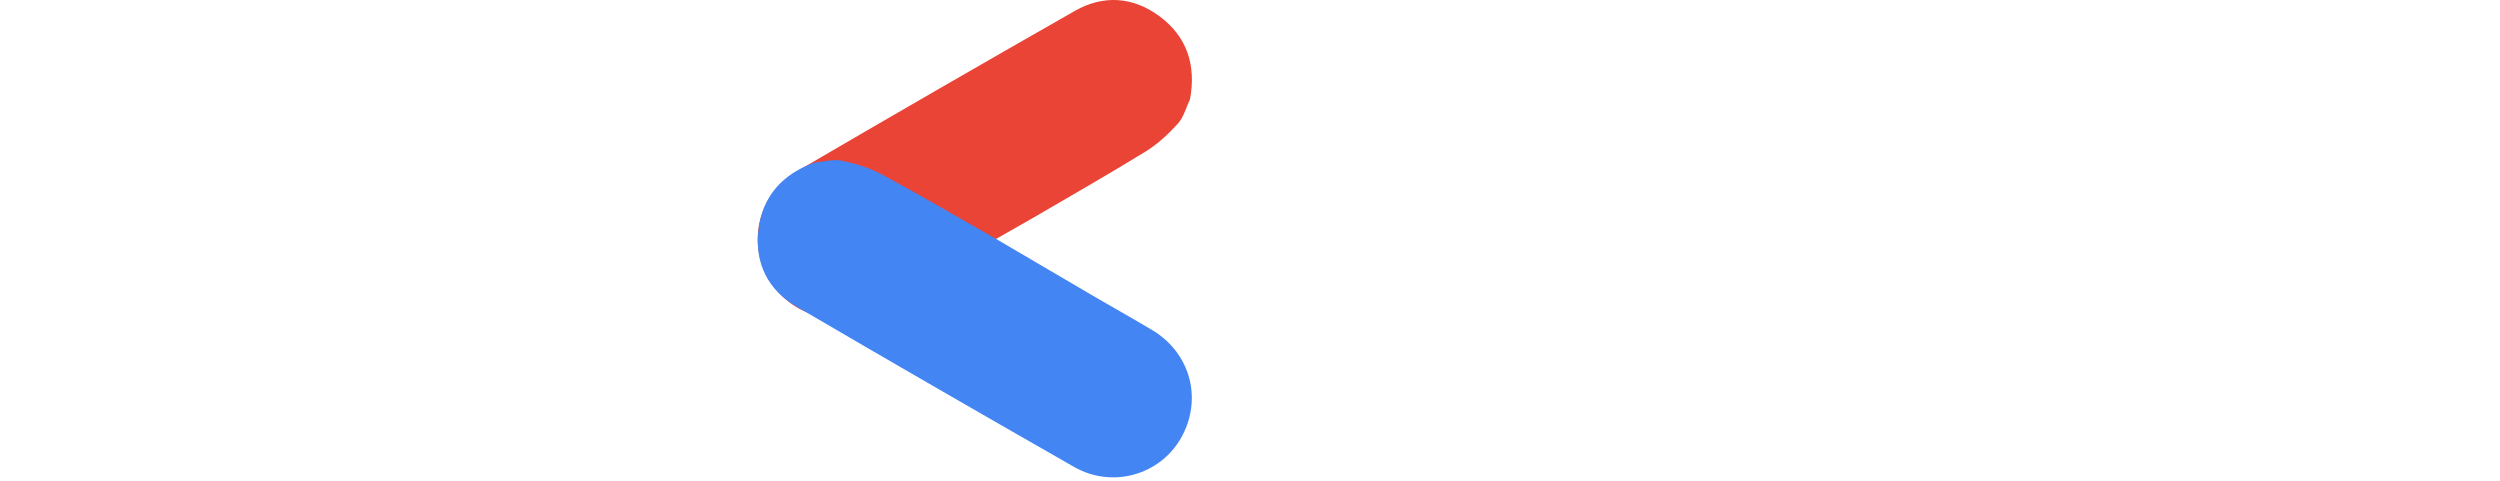
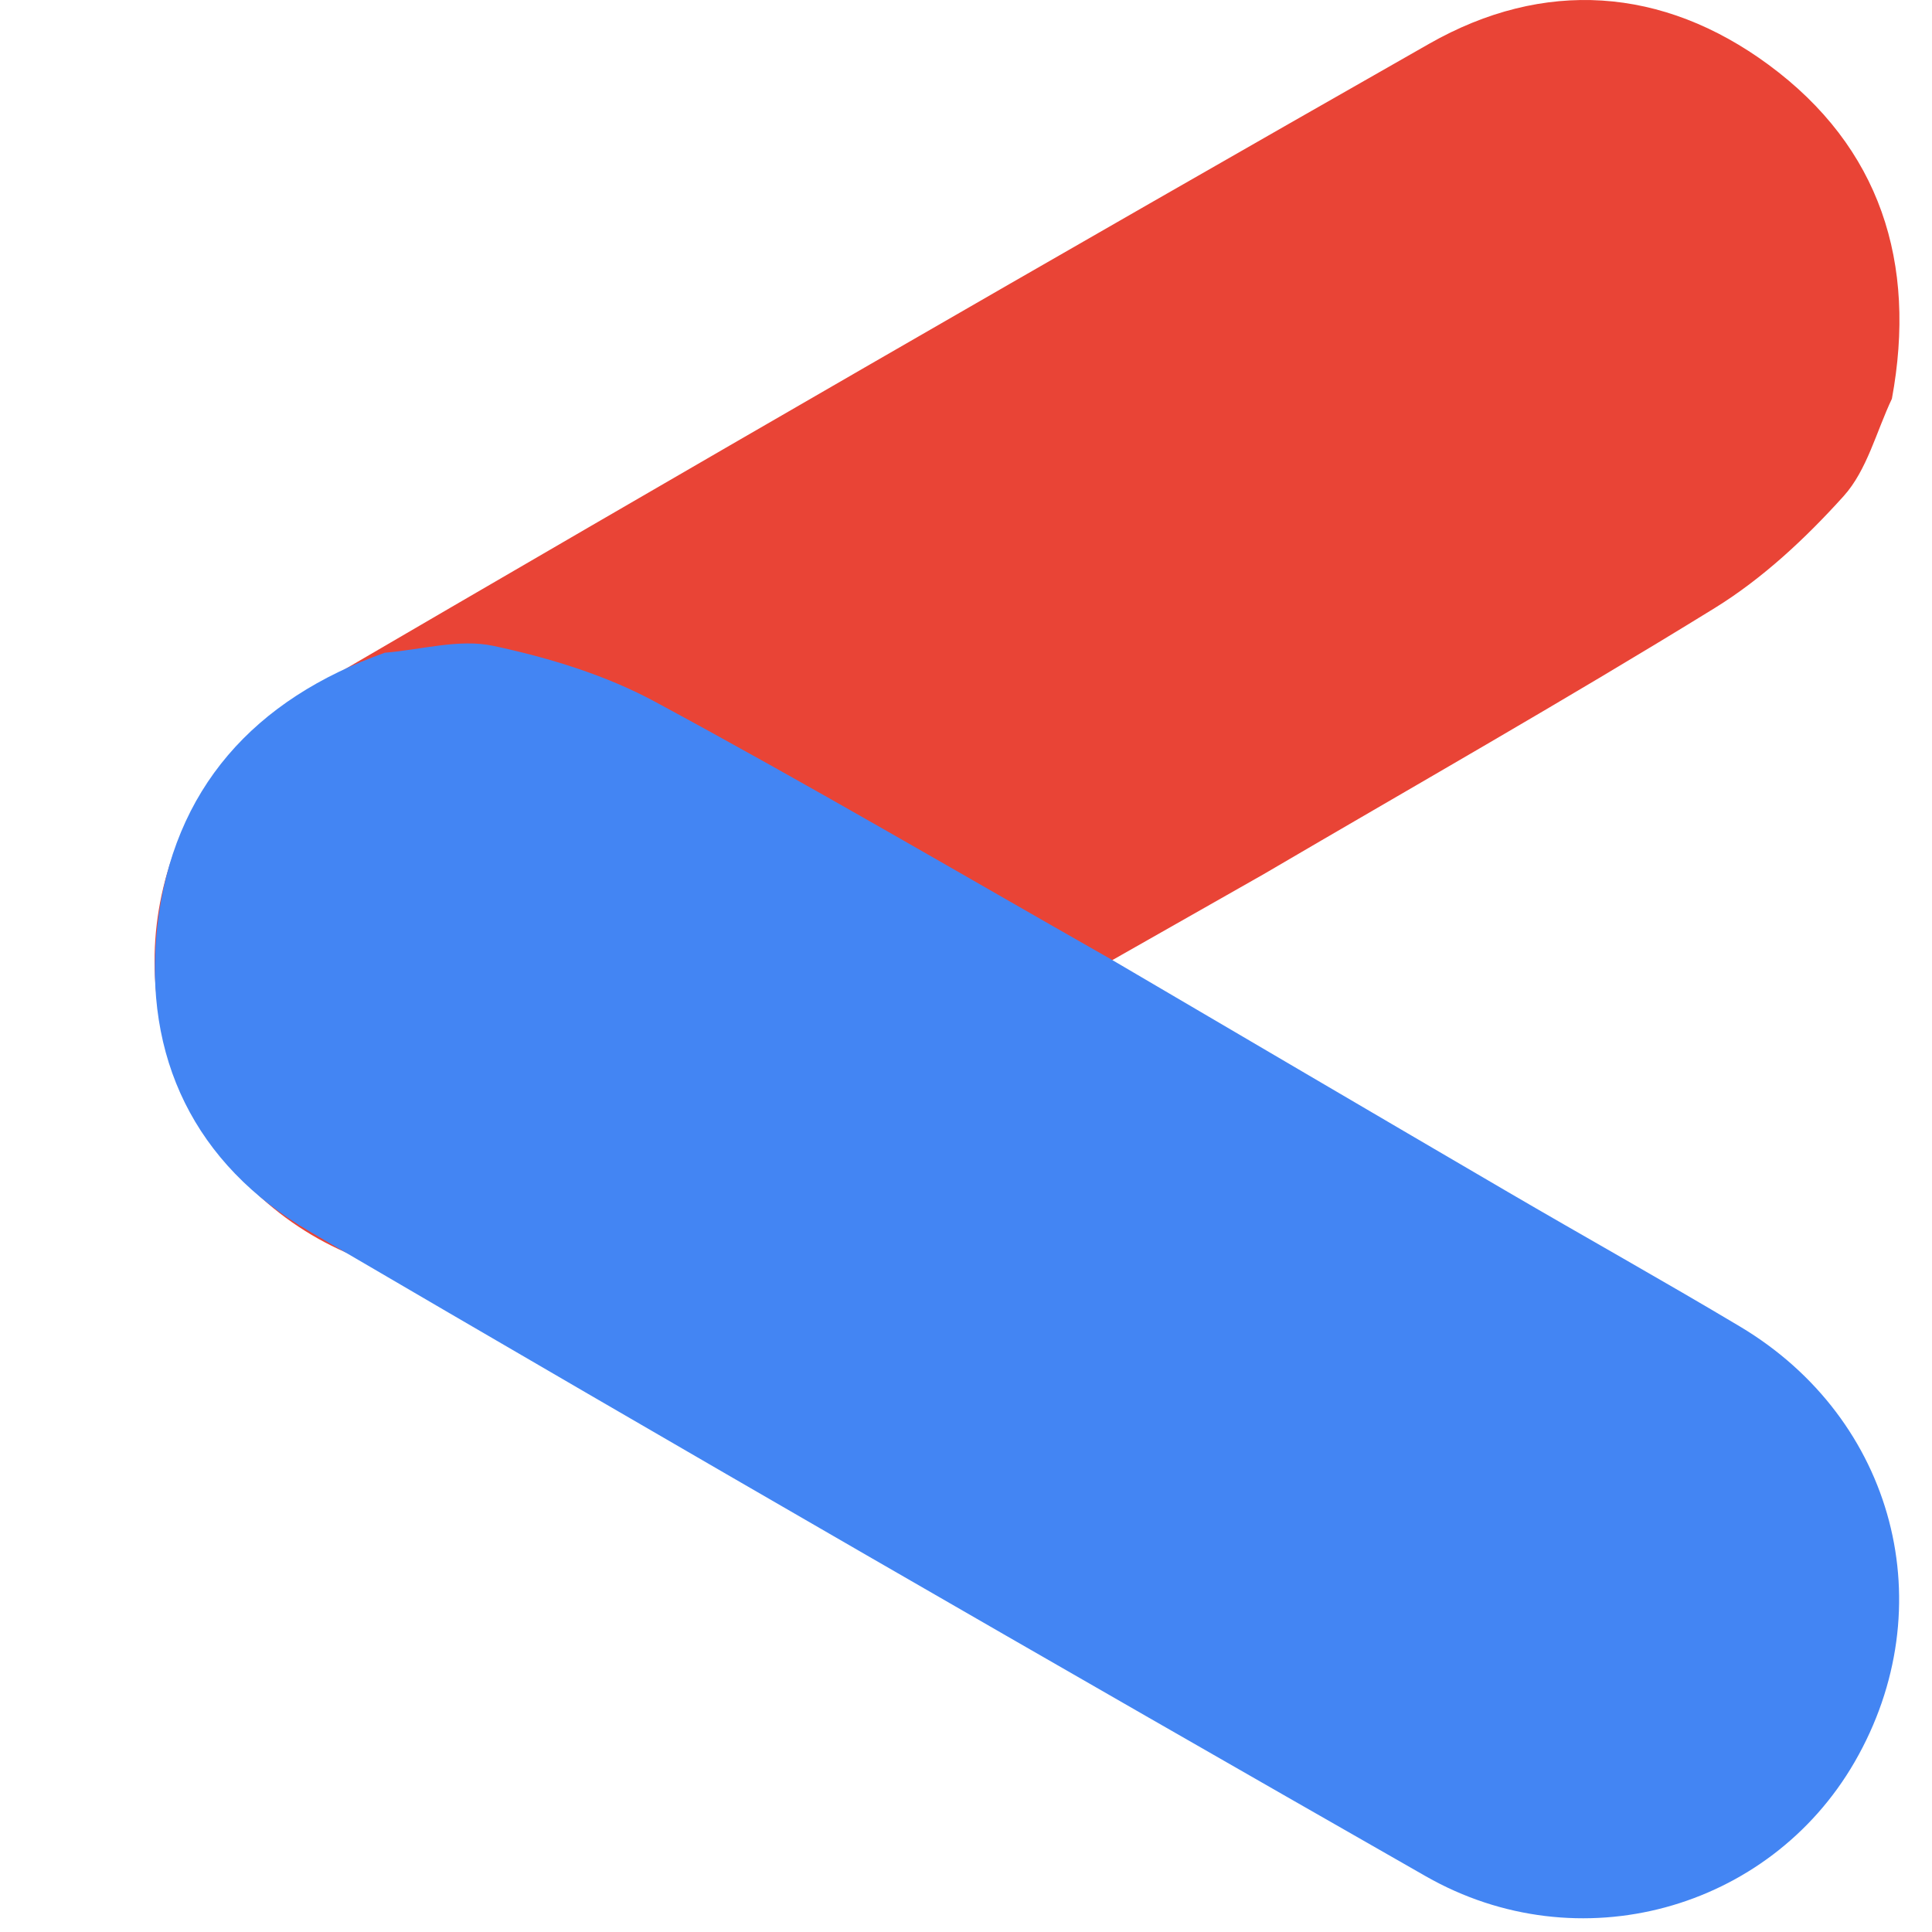
- <svg xmlns="http://www.w3.org/2000/svg" width="260px" height="50px" viewBox="0 0 256 125" version="1.1" preserveAspectRatio="xMidYMid">
+ <svg xmlns="http://www.w3.org/2000/svg" width="50px" height="50px" viewBox="-10 0 125 125" version="1.1" preserveAspectRatio="xMidYMid">
  <g>
    <path d="M71.752,56.563 C63.131,61.461 54.505,66.35 45.893,71.263 C40.855,74.137 35.873,77.109 30.809,79.935 C20.606,85.63 8.484,82.292 2.699,72.261 C-2.822,62.689 0.351,50.279 10.177,44.543 C34.202,30.52 58.289,16.599 82.463,2.834 C89.877,-1.388 97.569,-0.857 104.425,4.19 C111.661,9.517 114.03,17.013 112.405,25.801 C111.397,27.927 110.795,30.42 109.286,32.095 C106.831,34.82 104.041,37.429 100.935,39.345 C91.323,45.272 81.496,50.85 71.752,56.563" fill="#E94436" />
    <path d="M61.867,62.057 C70.42,67.073 78.967,72.1 87.528,77.102 C92.535,80.028 97.6,82.857 102.579,85.828 C112.613,91.818 115.784,103.984 109.989,114.009 C104.459,123.577 92.126,127.035 82.245,121.392 C58.088,107.597 33.989,93.699 9.981,79.646 C2.618,75.336 -0.768,68.409 0.175,59.948 C1.17,51.017 6.477,45.218 14.9,42.231 C17.245,42.042 19.705,41.316 21.911,41.786 C25.498,42.55 29.153,43.661 32.365,45.393 C42.304,50.753 52.048,56.475 61.867,62.057" fill="#4385F3" />
  </g>
</svg>
